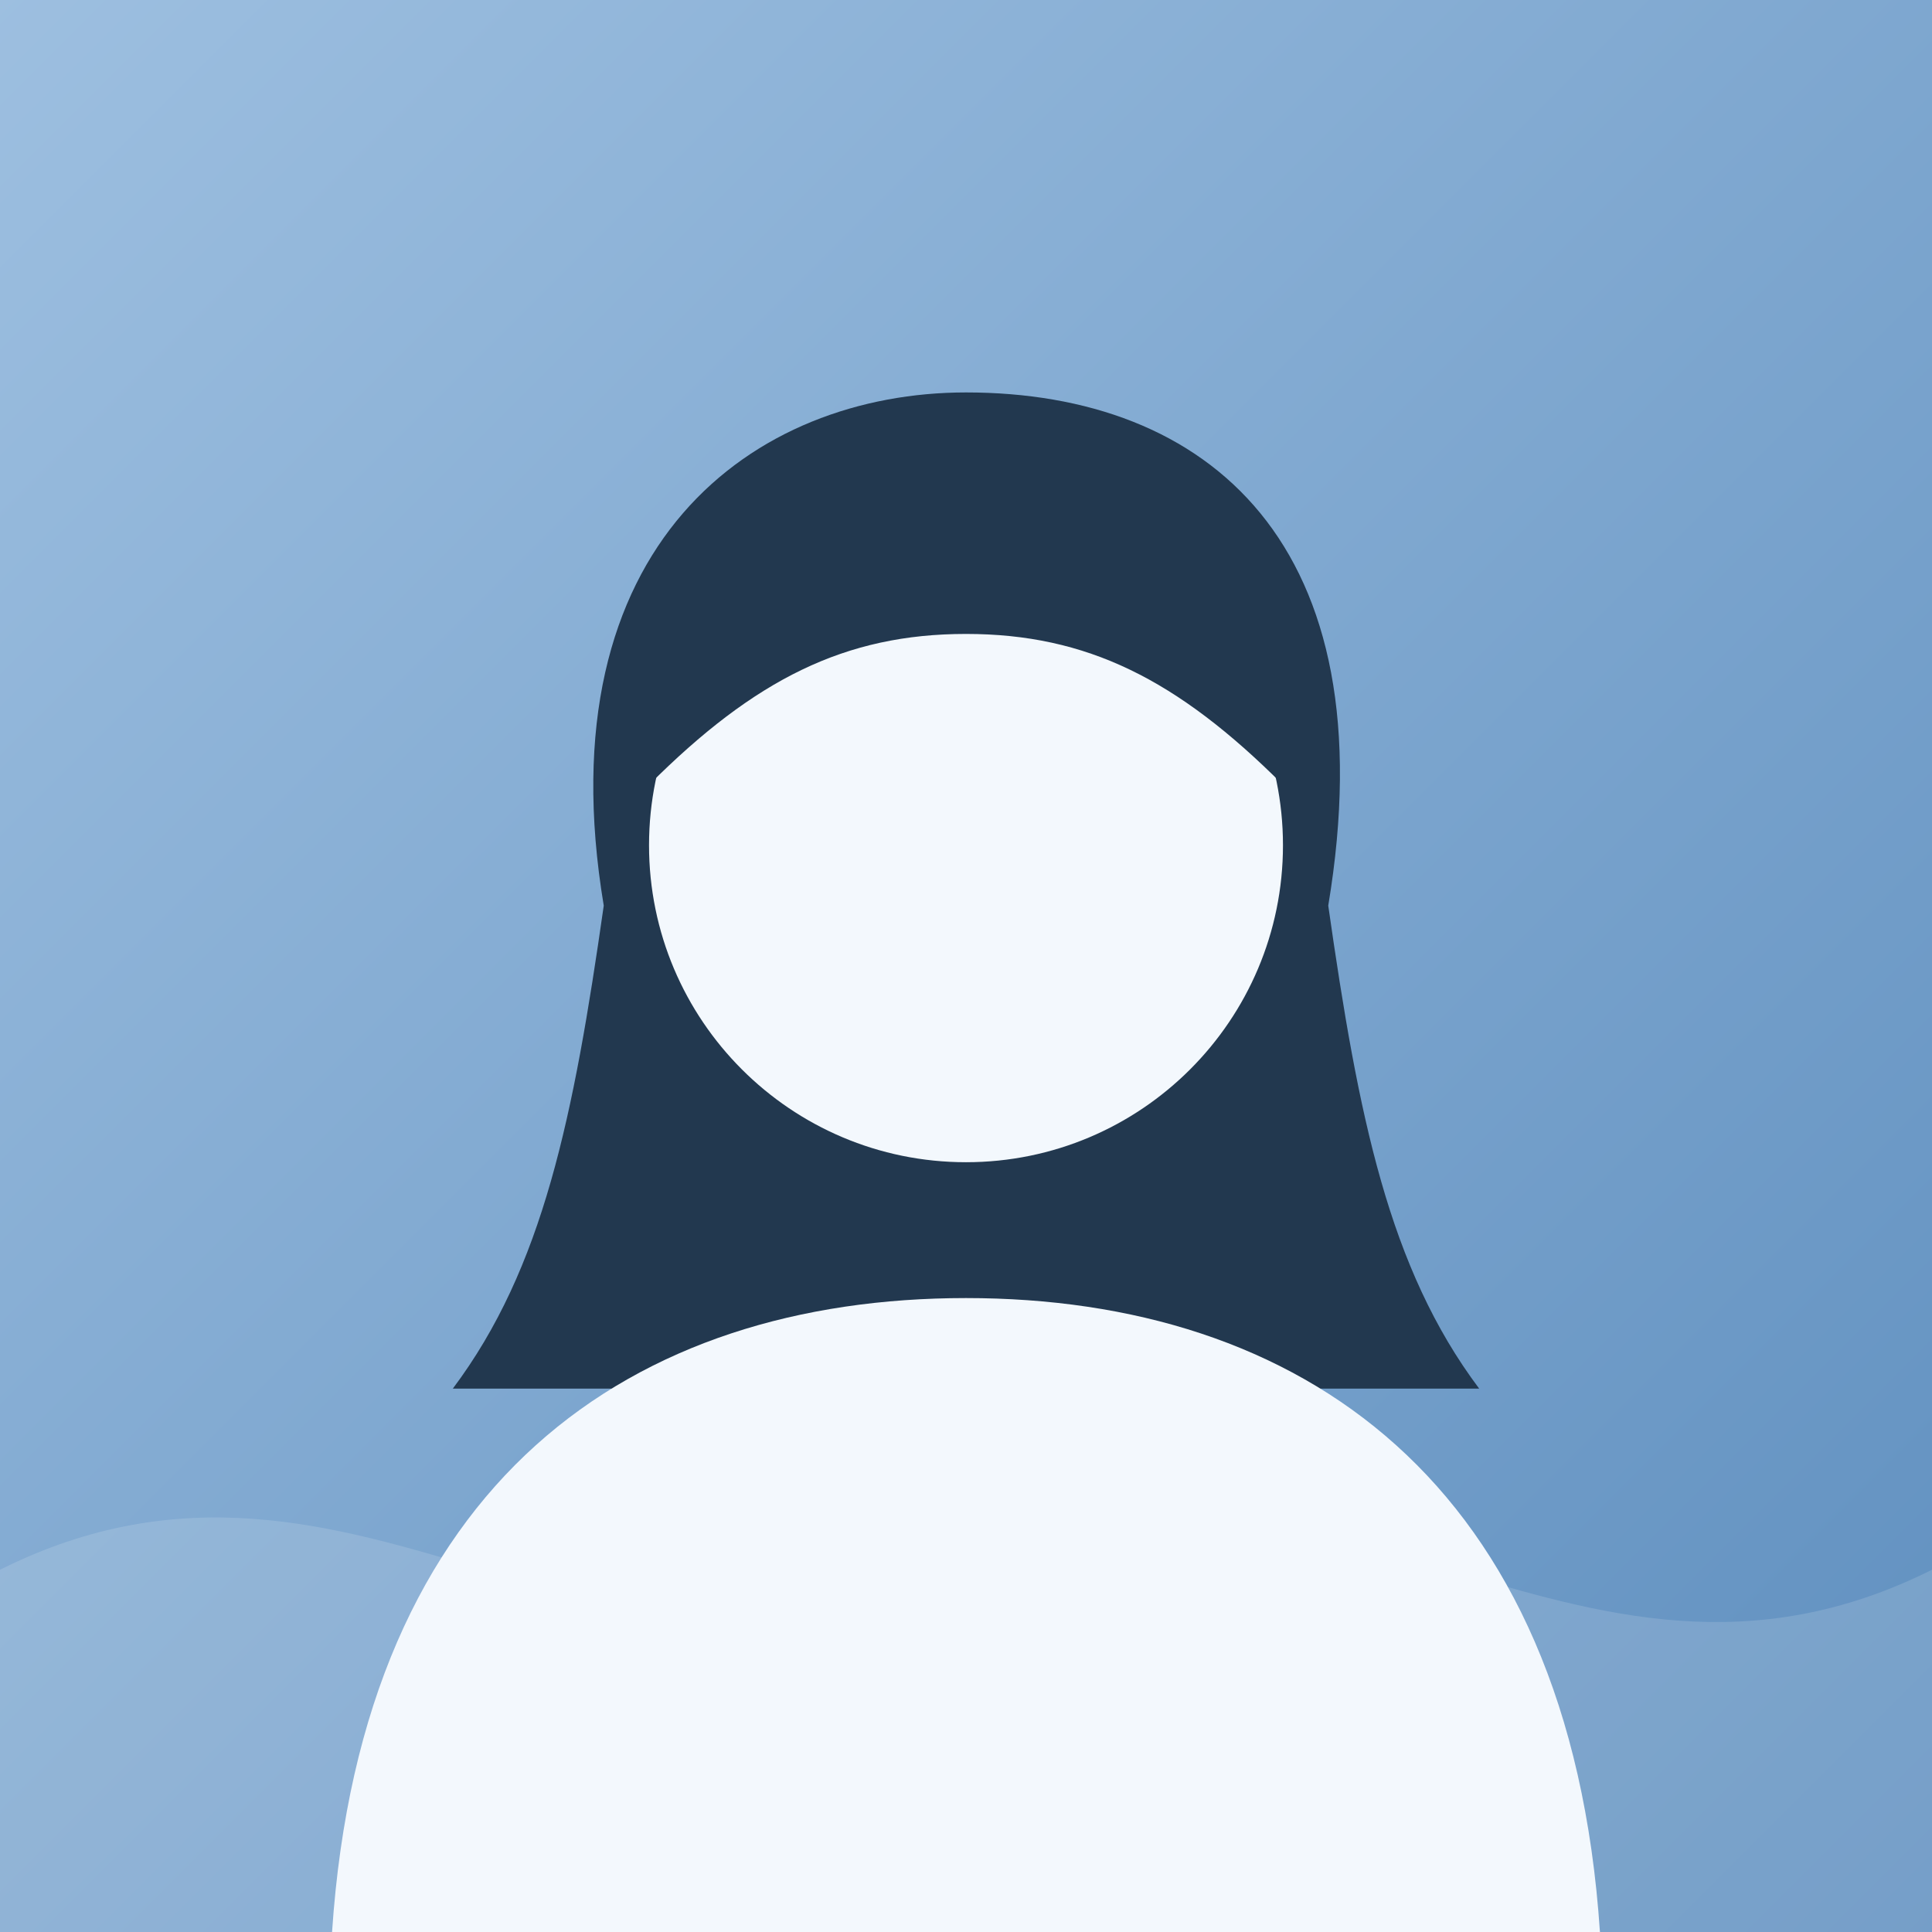
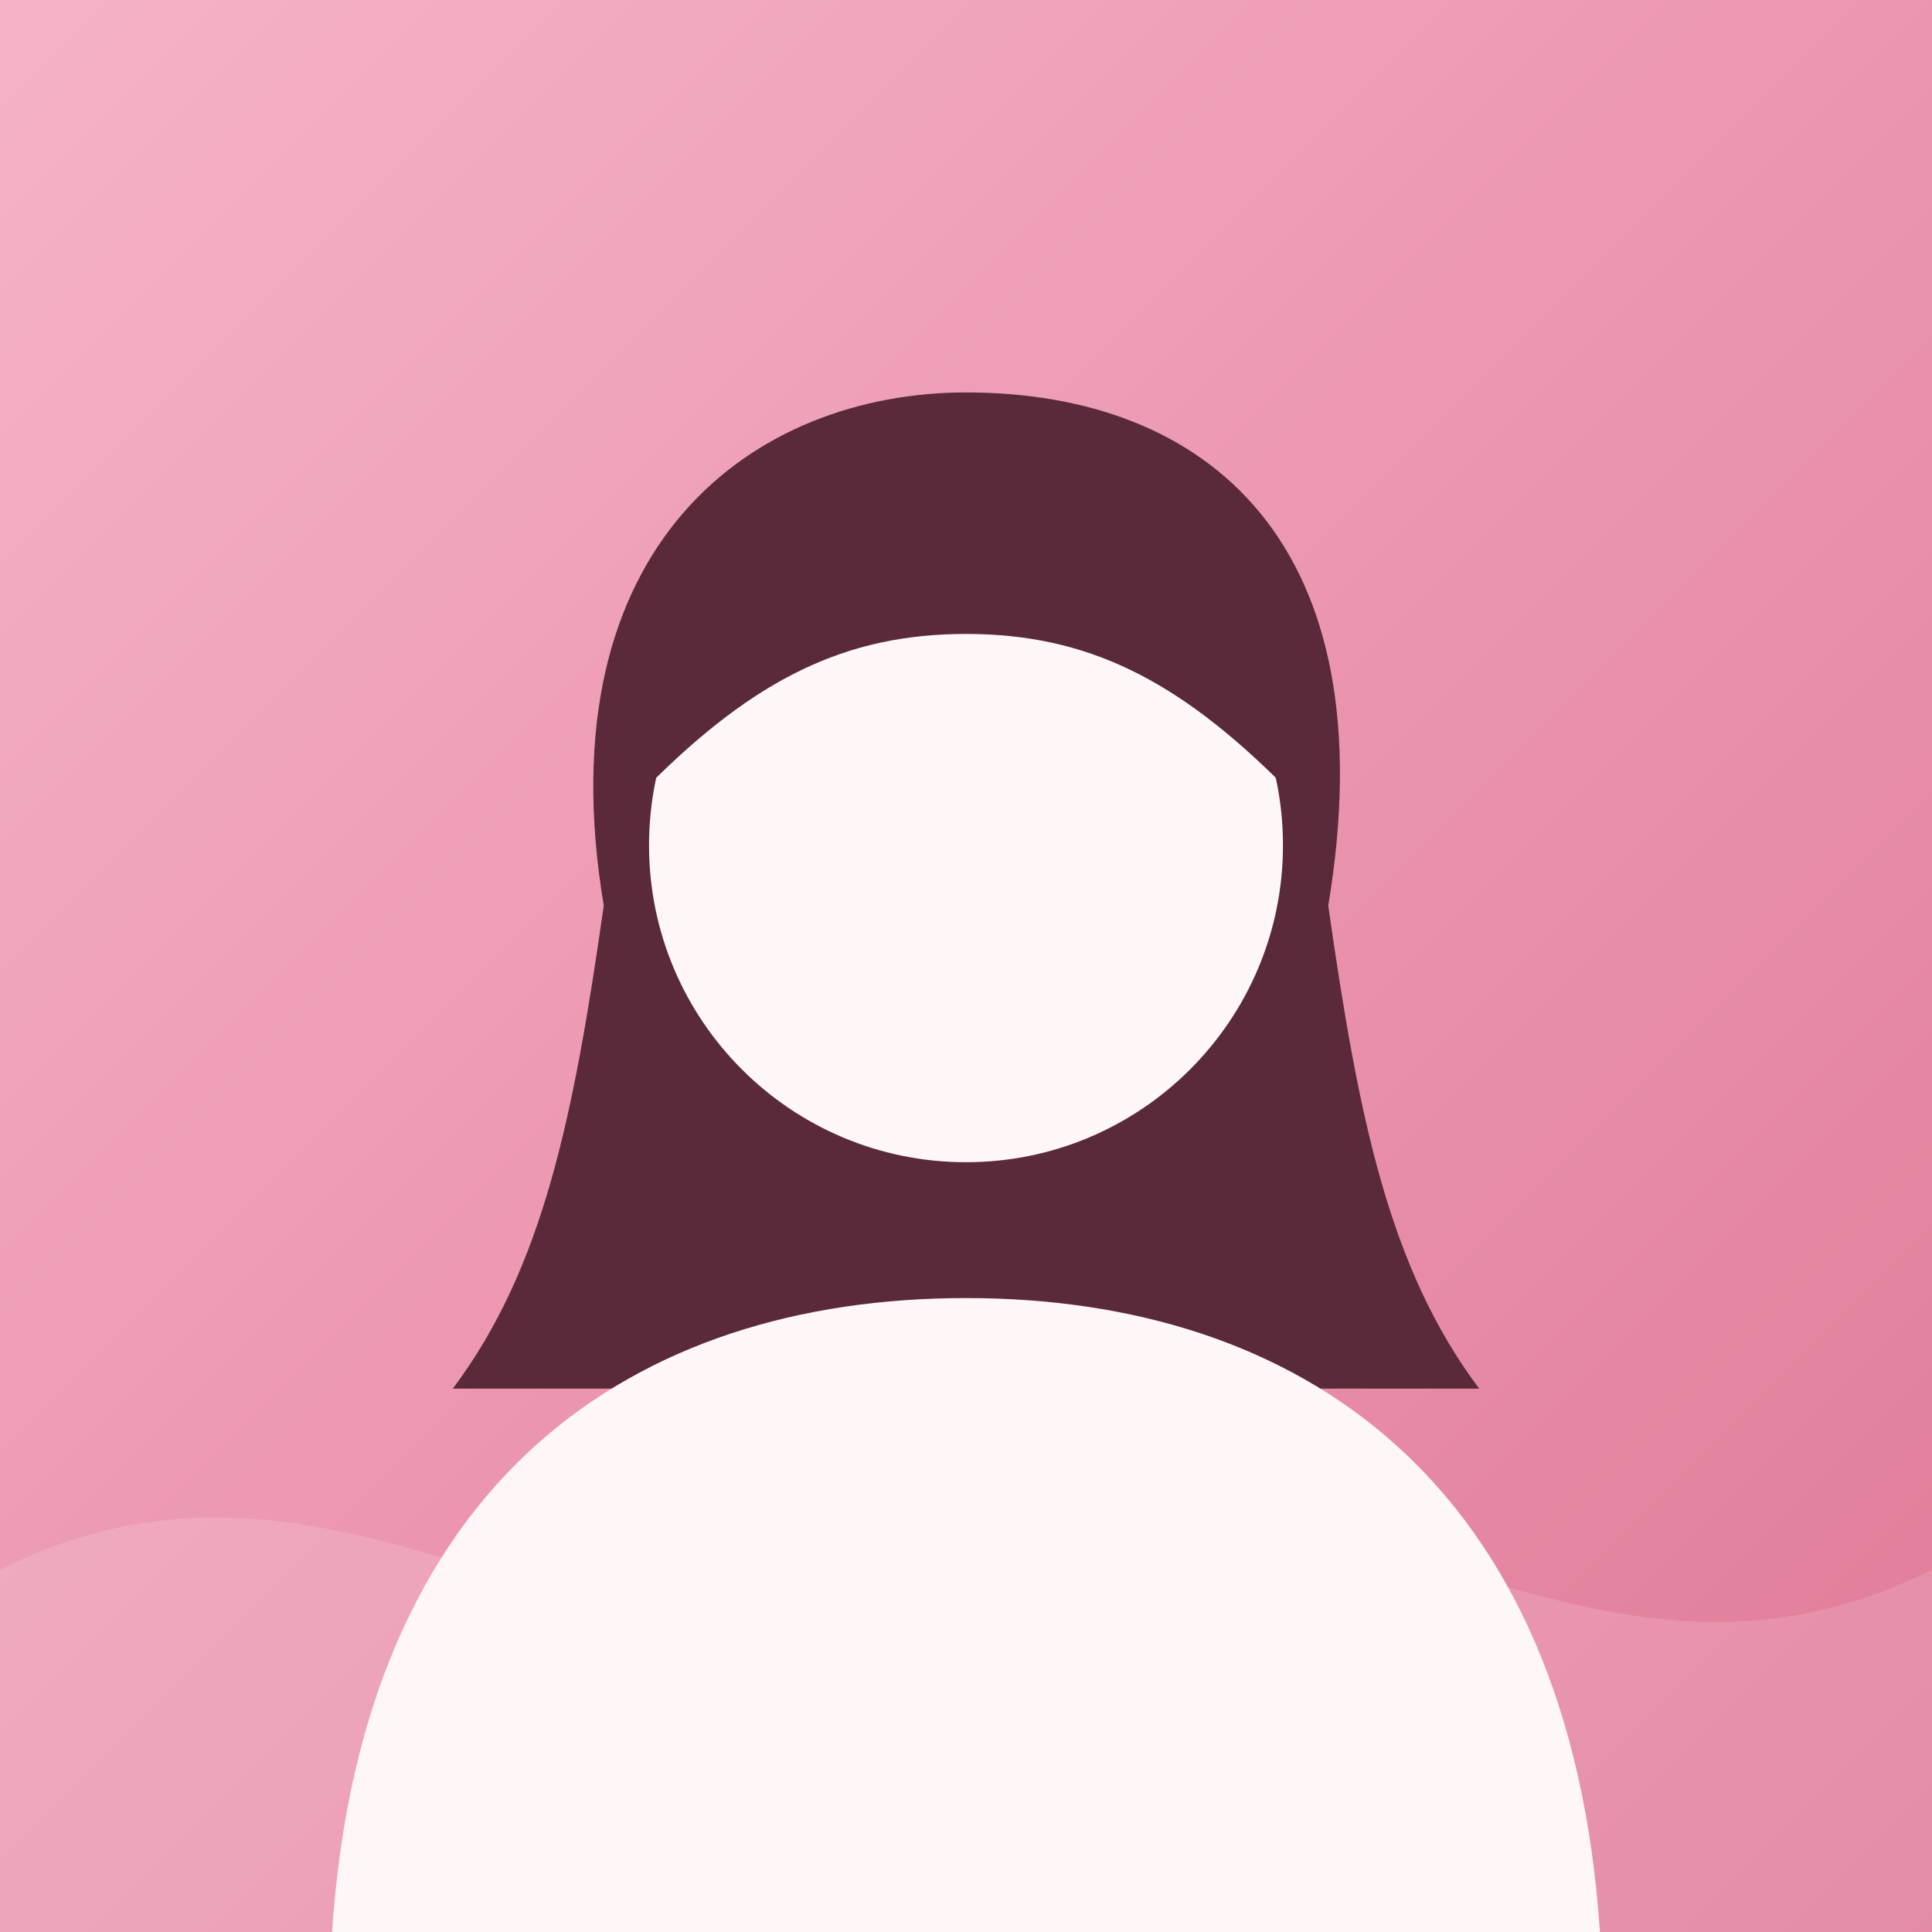
<svg xmlns="http://www.w3.org/2000/svg" viewBox="0 0 128 128" role="img" aria-label="Default avatar">
  <defs>
    <linearGradient id="bg" x1="0" y1="0" x2="1" y2="1">
-       <stop offset="0" stop-color="#9dbfe0" />
-       <stop offset="1" stop-color="#5f8fbf" />
+       <stop offset="0" stop-color="#f6b3c6" />
+       <stop offset="1" stop-color="#e07a98" />
    </linearGradient>
  </defs>
  <rect width="128" height="128" fill="url(#bg)" />
  <path d="M0 104 C 24 92 40 116 64 104 C 88 92 104 116 128 104 L128 128 L0 128 Z" fill="#ffffff" fill-opacity="0.14" />
-   <path d="M40 60 C 36 36 50 26 64 26 C 80 26 92 36 88 60 C 90 74 92 84 98 92 L30 92 C 36 84 38 74 40 60 Z" fill="#22384f" />
-   <path d="M22 128 C 24 98 42 86 64 86 C 86 86 104 98 106 128 Z" fill="#f3f8fd" />
-   <circle cx="64" cy="56" r="21" fill="#f3f8fd" />
-   <path d="M43 52 C 45 38 54 33 64 33 C 74 33 83 38 85 52 C 78 45 72 42 64 42 C 56 42 50 45 43 52 Z" fill="#22384f" />
+   <path d="M40 60 C 36 36 50 26 64 26 C 80 26 92 36 88 60 C 90 74 92 84 98 92 L30 92 C 36 84 38 74 40 60 Z" fill="#5a2a3a" />
+   <path d="M22 128 C 24 98 42 86 64 86 C 86 86 104 98 106 128 Z" fill="#fff6f8" />
+   <circle cx="64" cy="56" r="21" fill="#fff6f8" />
+   <path d="M43 52 C 45 38 54 33 64 33 C 74 33 83 38 85 52 C 78 45 72 42 64 42 C 56 42 50 45 43 52 Z" fill="#5a2a3a" />
</svg>
